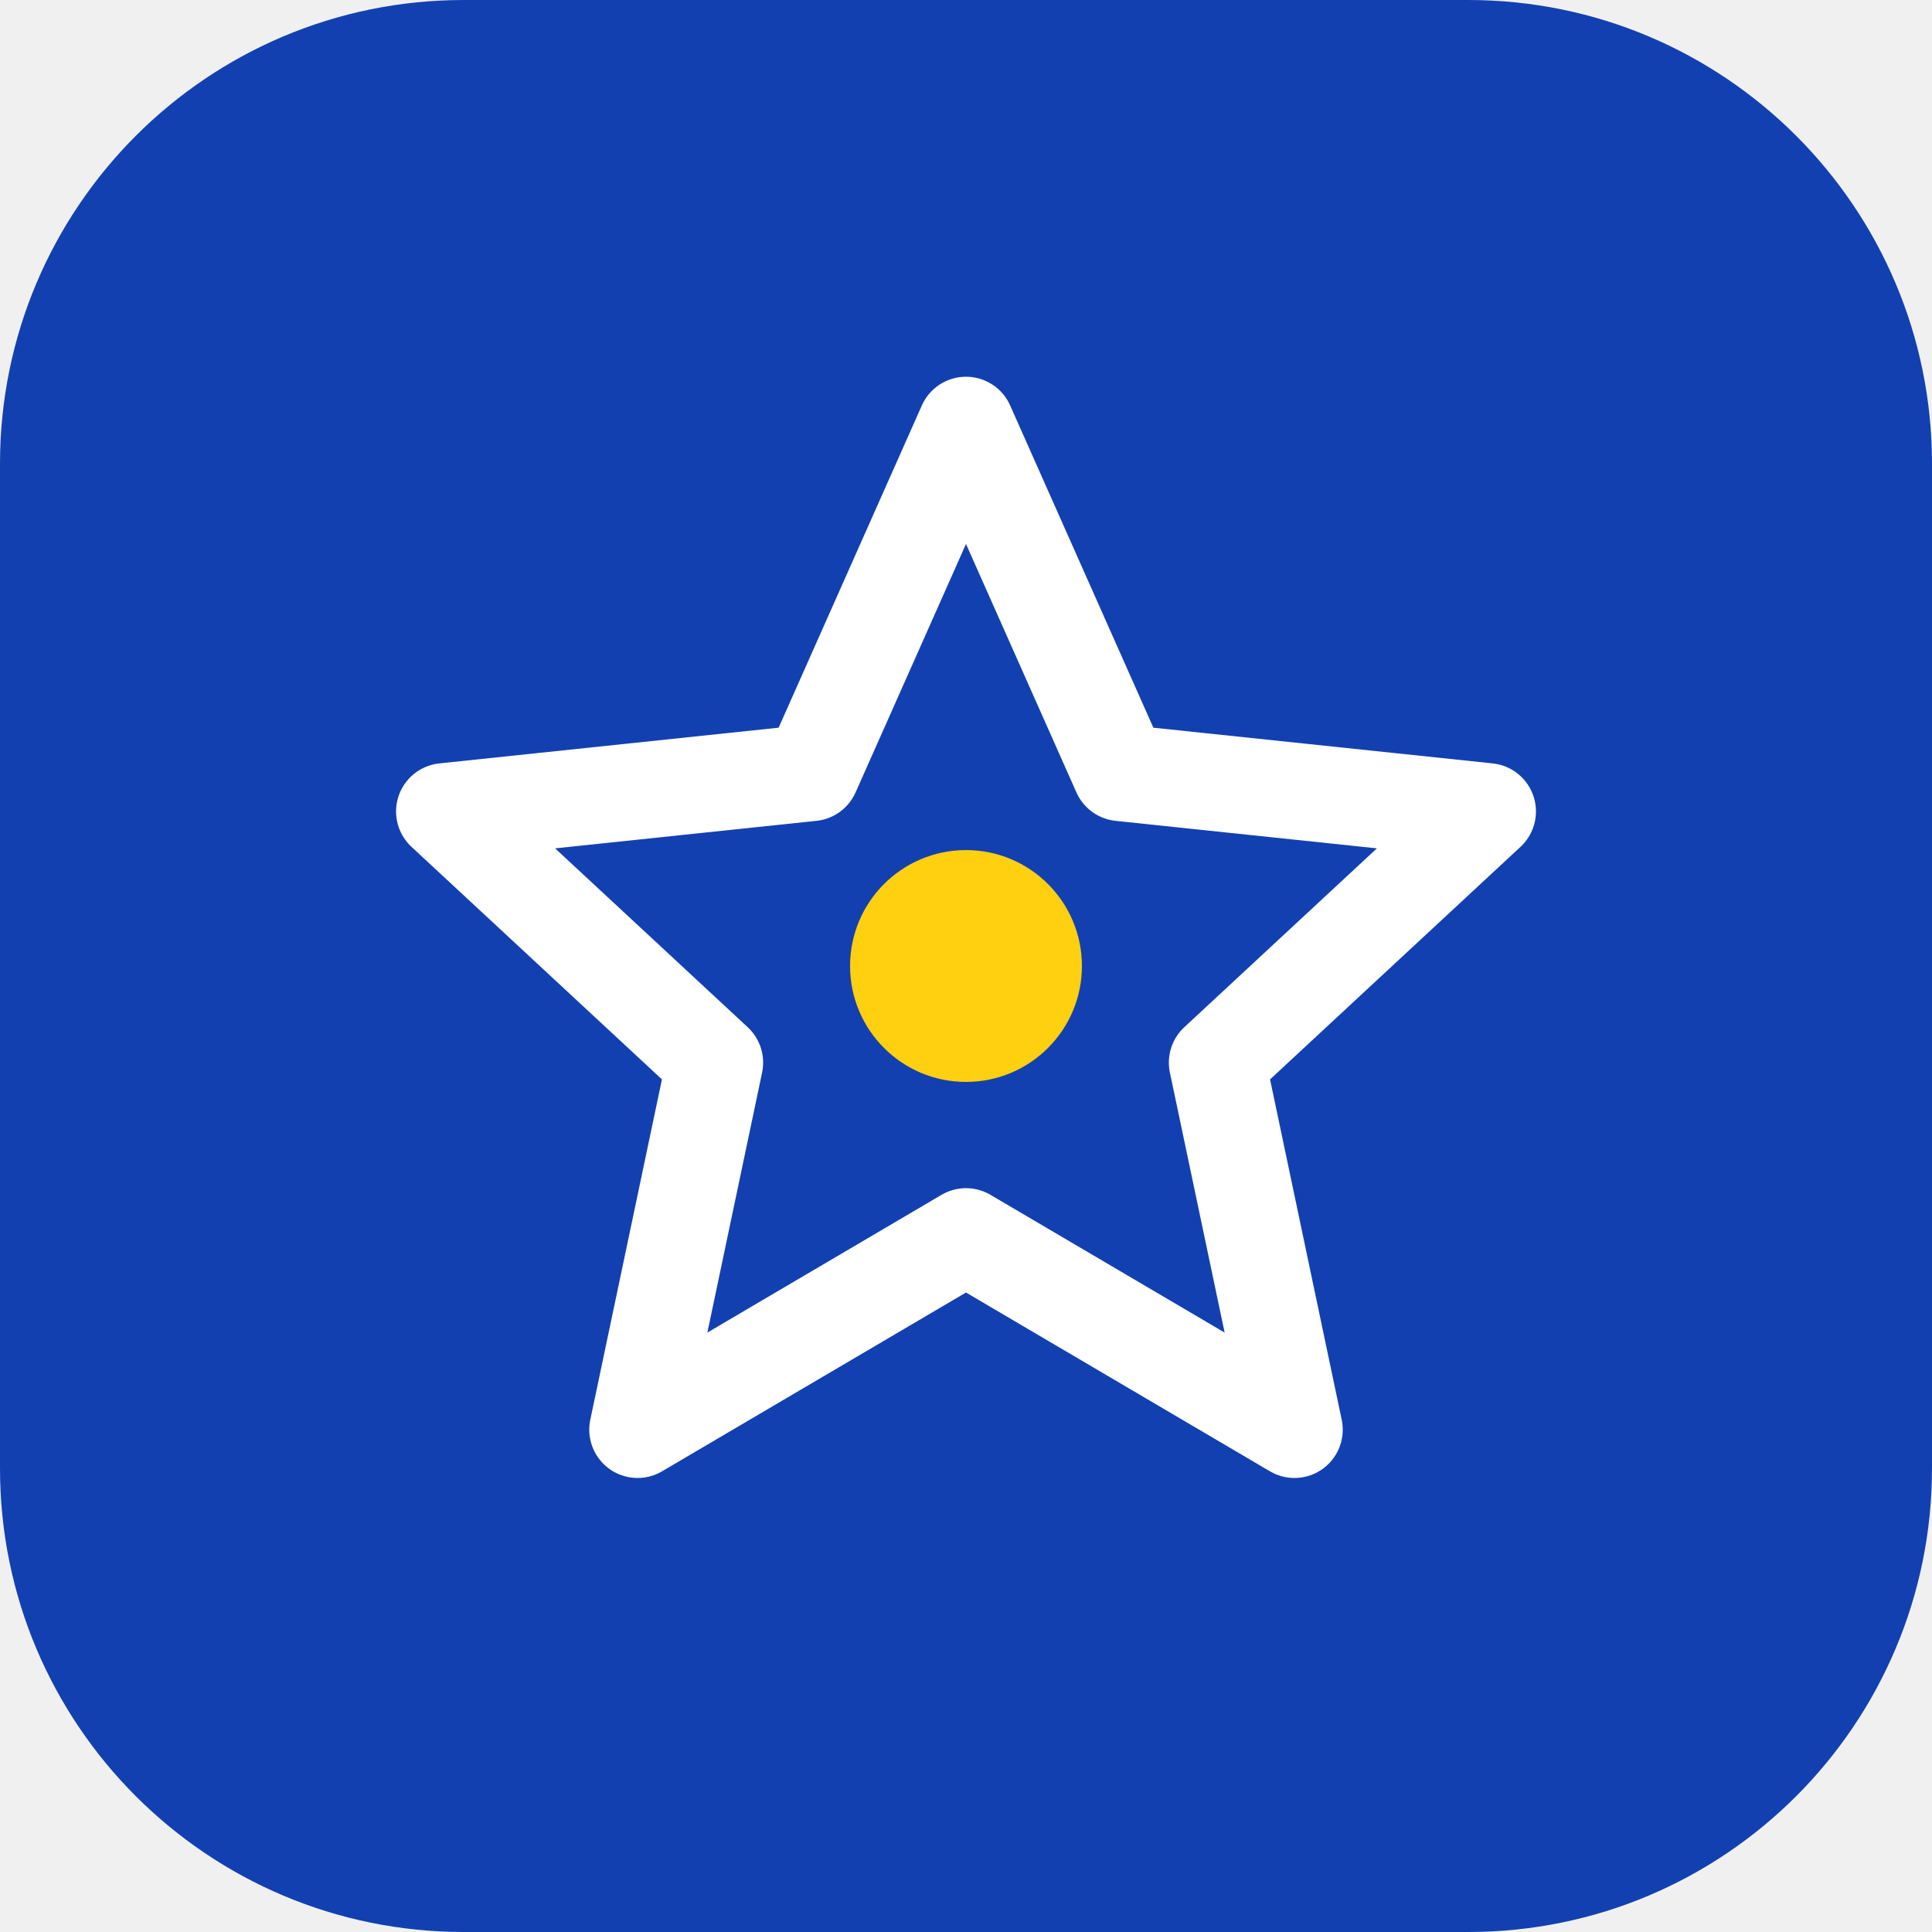
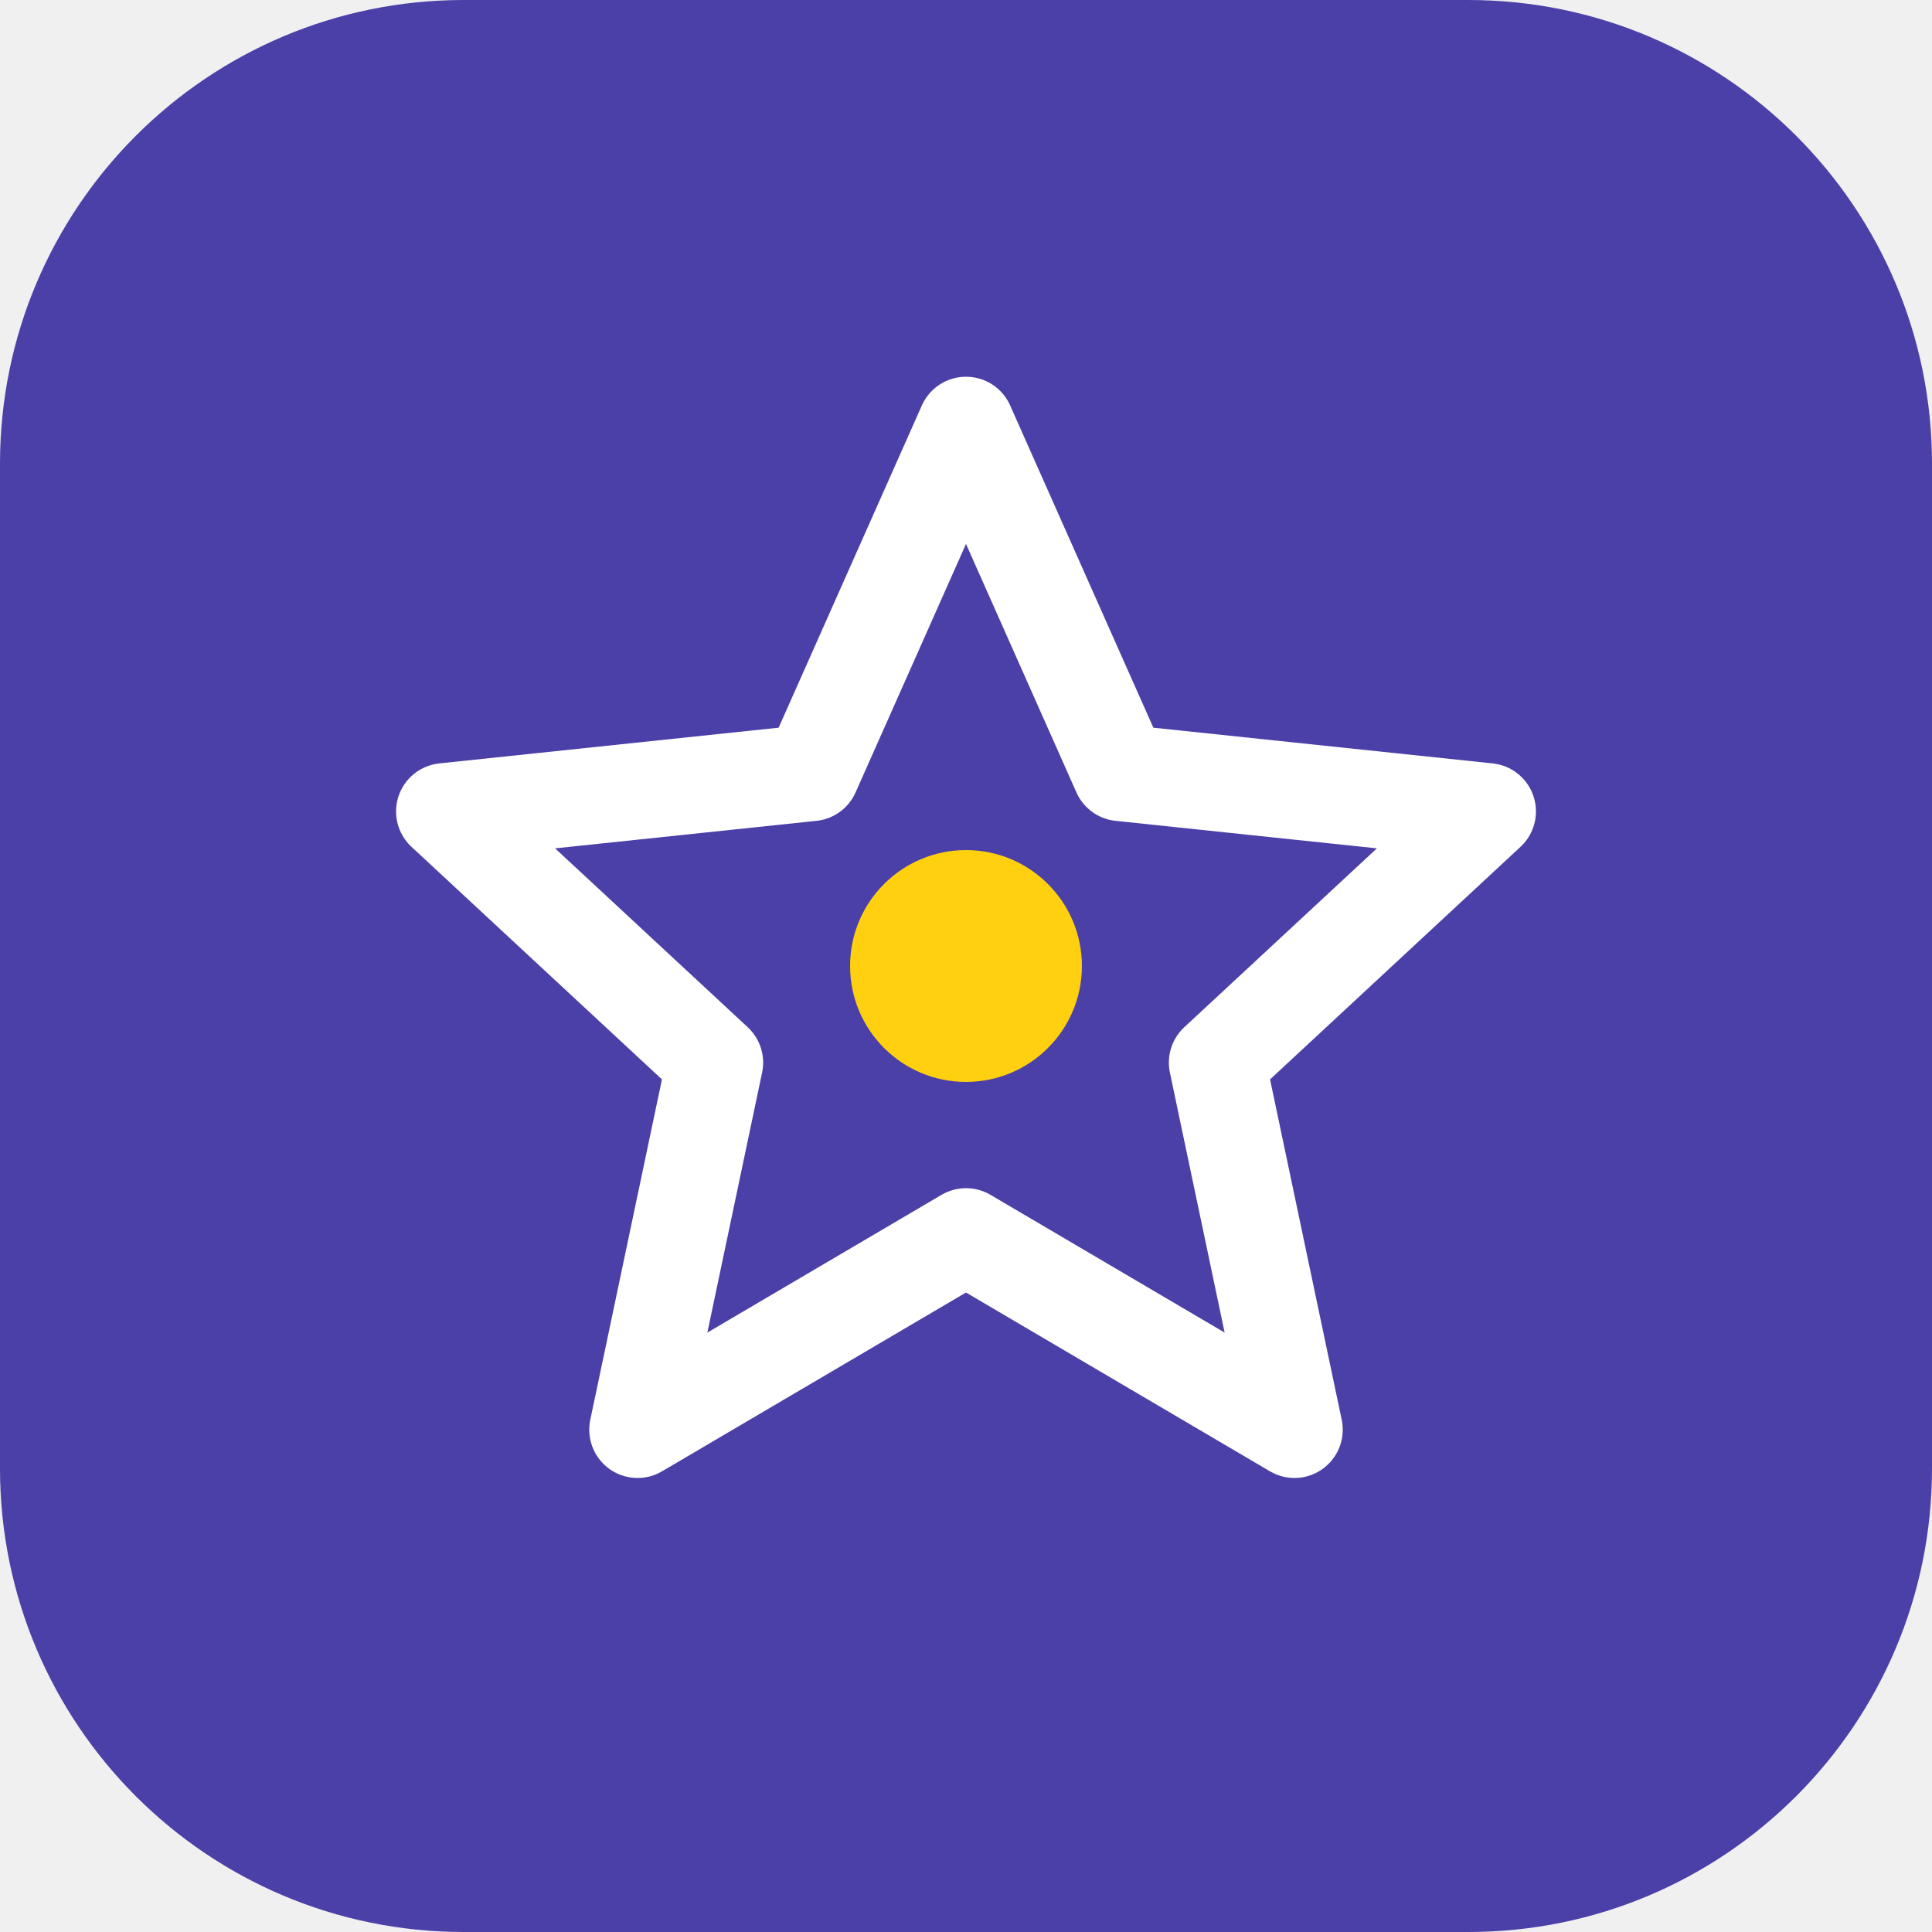
<svg xmlns="http://www.w3.org/2000/svg" viewBox="0 0 100 100">
-   <rect width="100" height="100" rx="24" fill="#1340B1" />
+   <rect width="100" height="100" rx="24" fill="#4B3FA8" />
  <path d="M50 22 L58 40 L77 42 L63 55 L67 74 L50 64 L33 74 L37 55 L23 42 L42 40 Z" fill="none" stroke="#FFFFFF" stroke-width="5" stroke-linecap="round" stroke-linejoin="round" />
  <circle cx="50" cy="50" r="6" fill="#FED00F" />
</svg>
